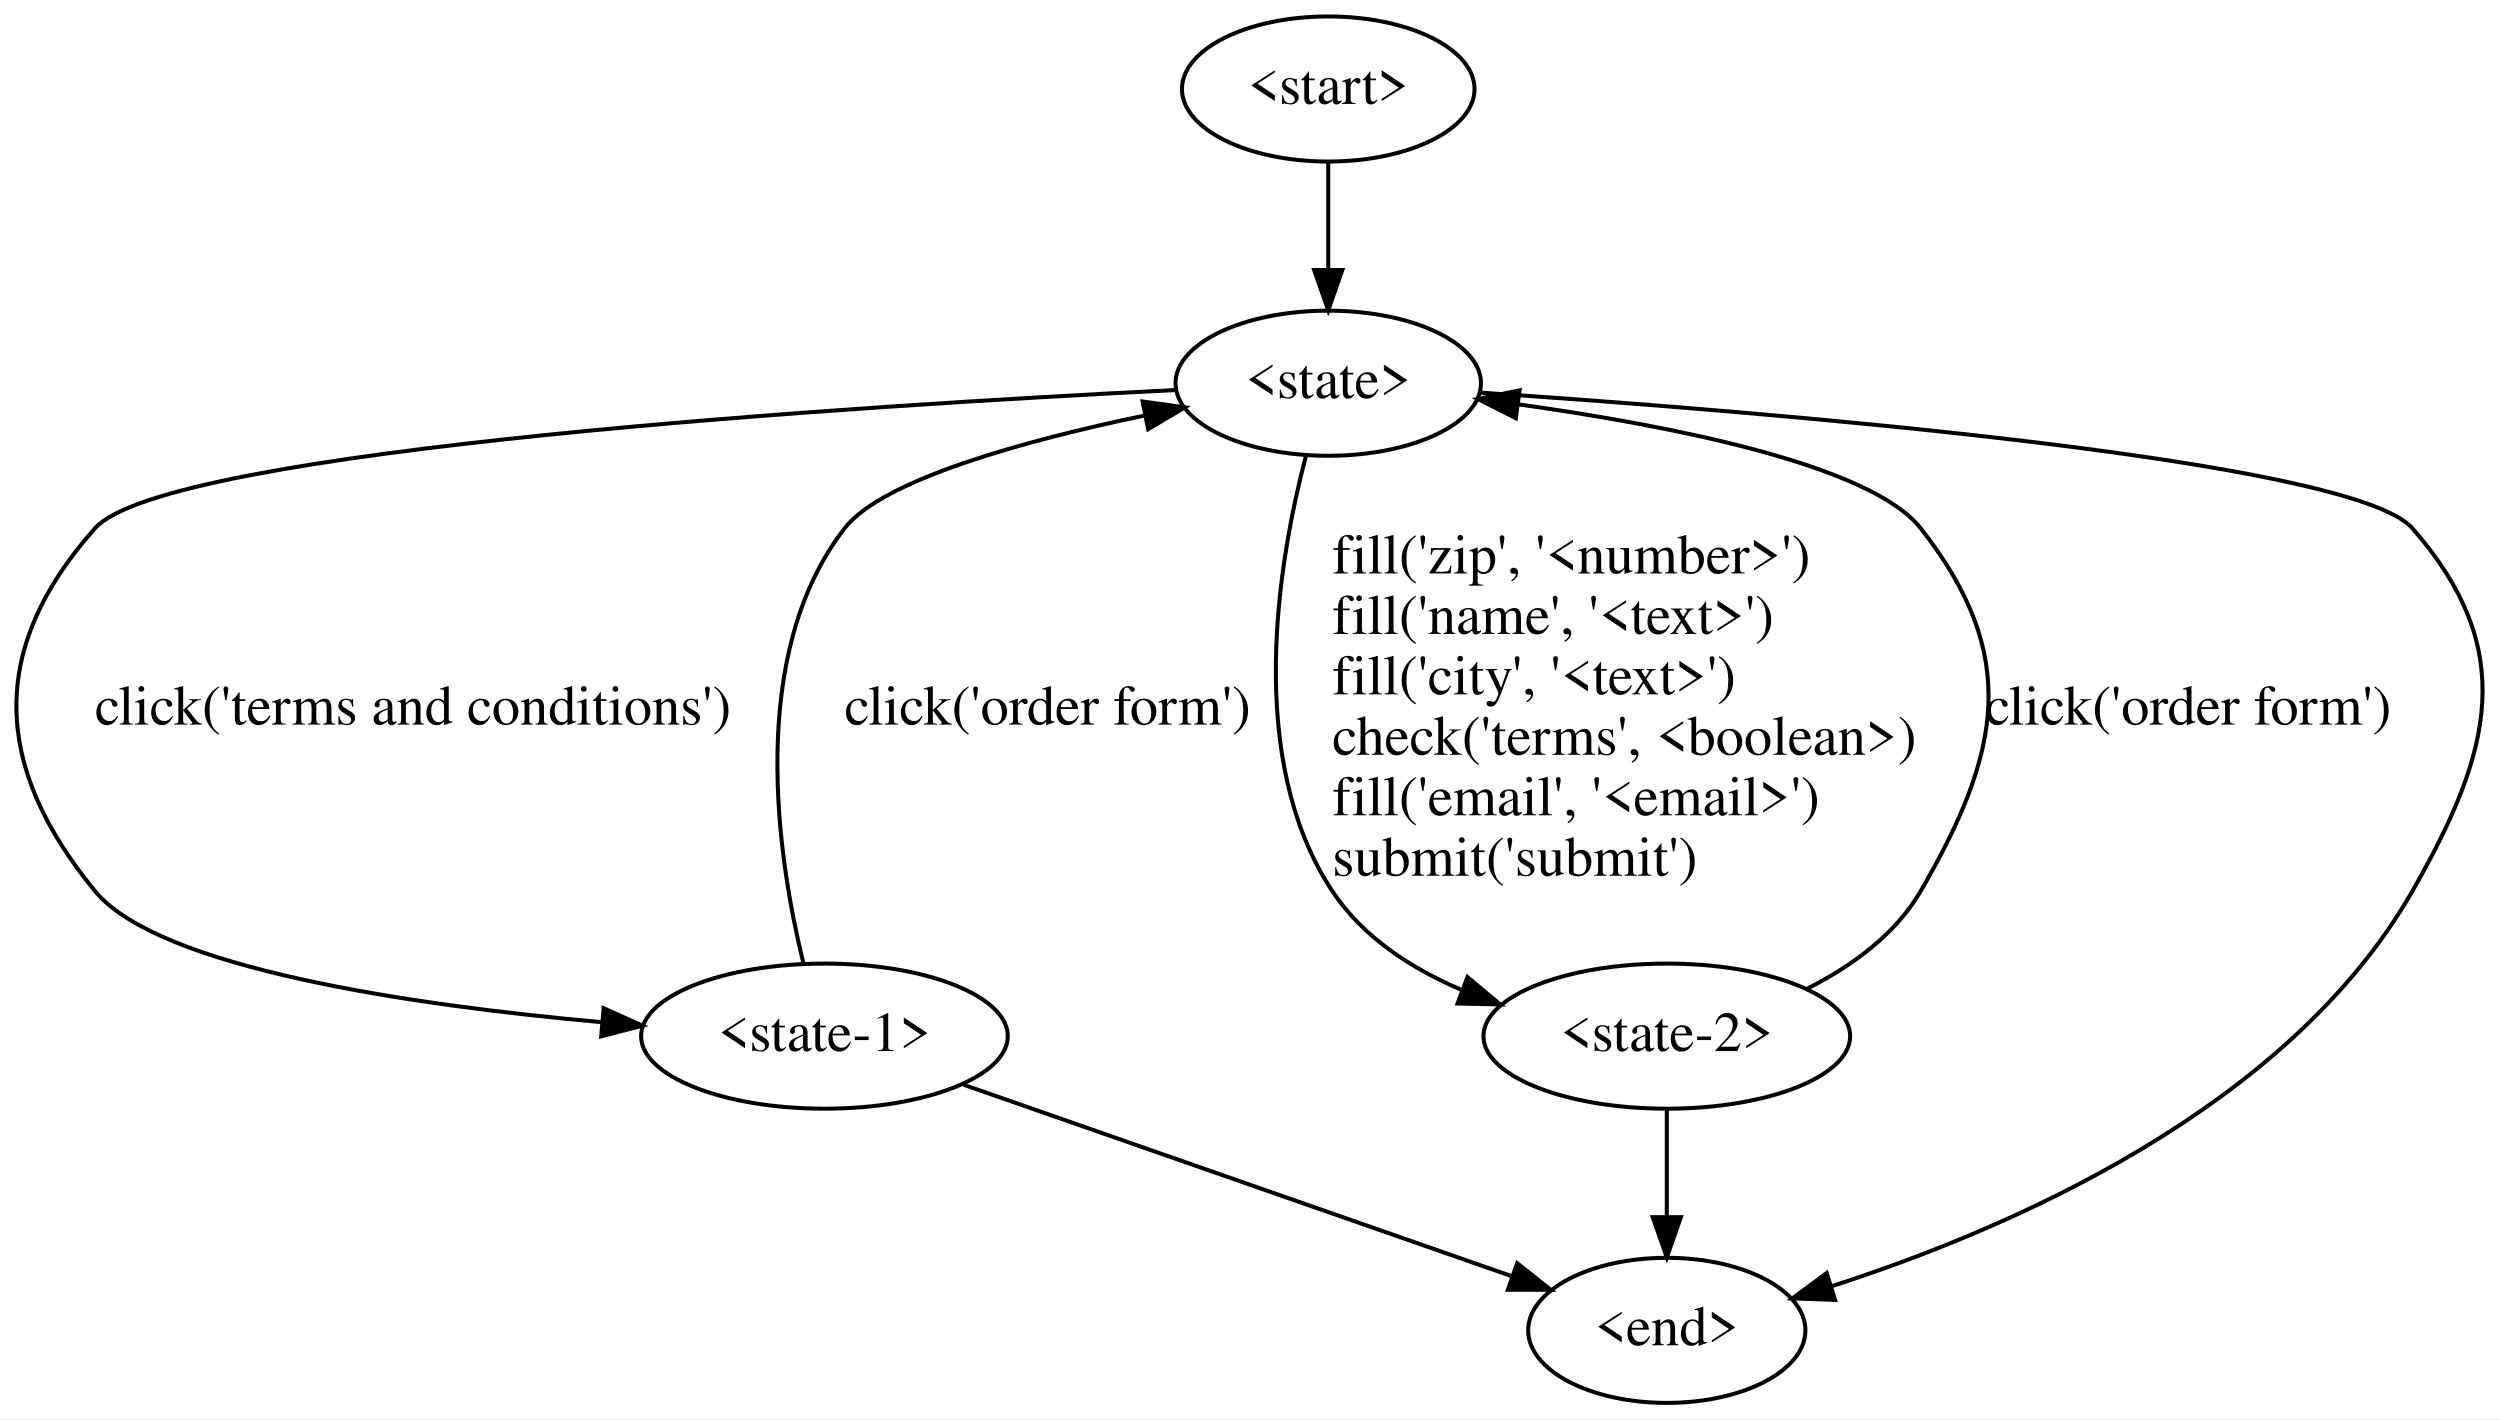
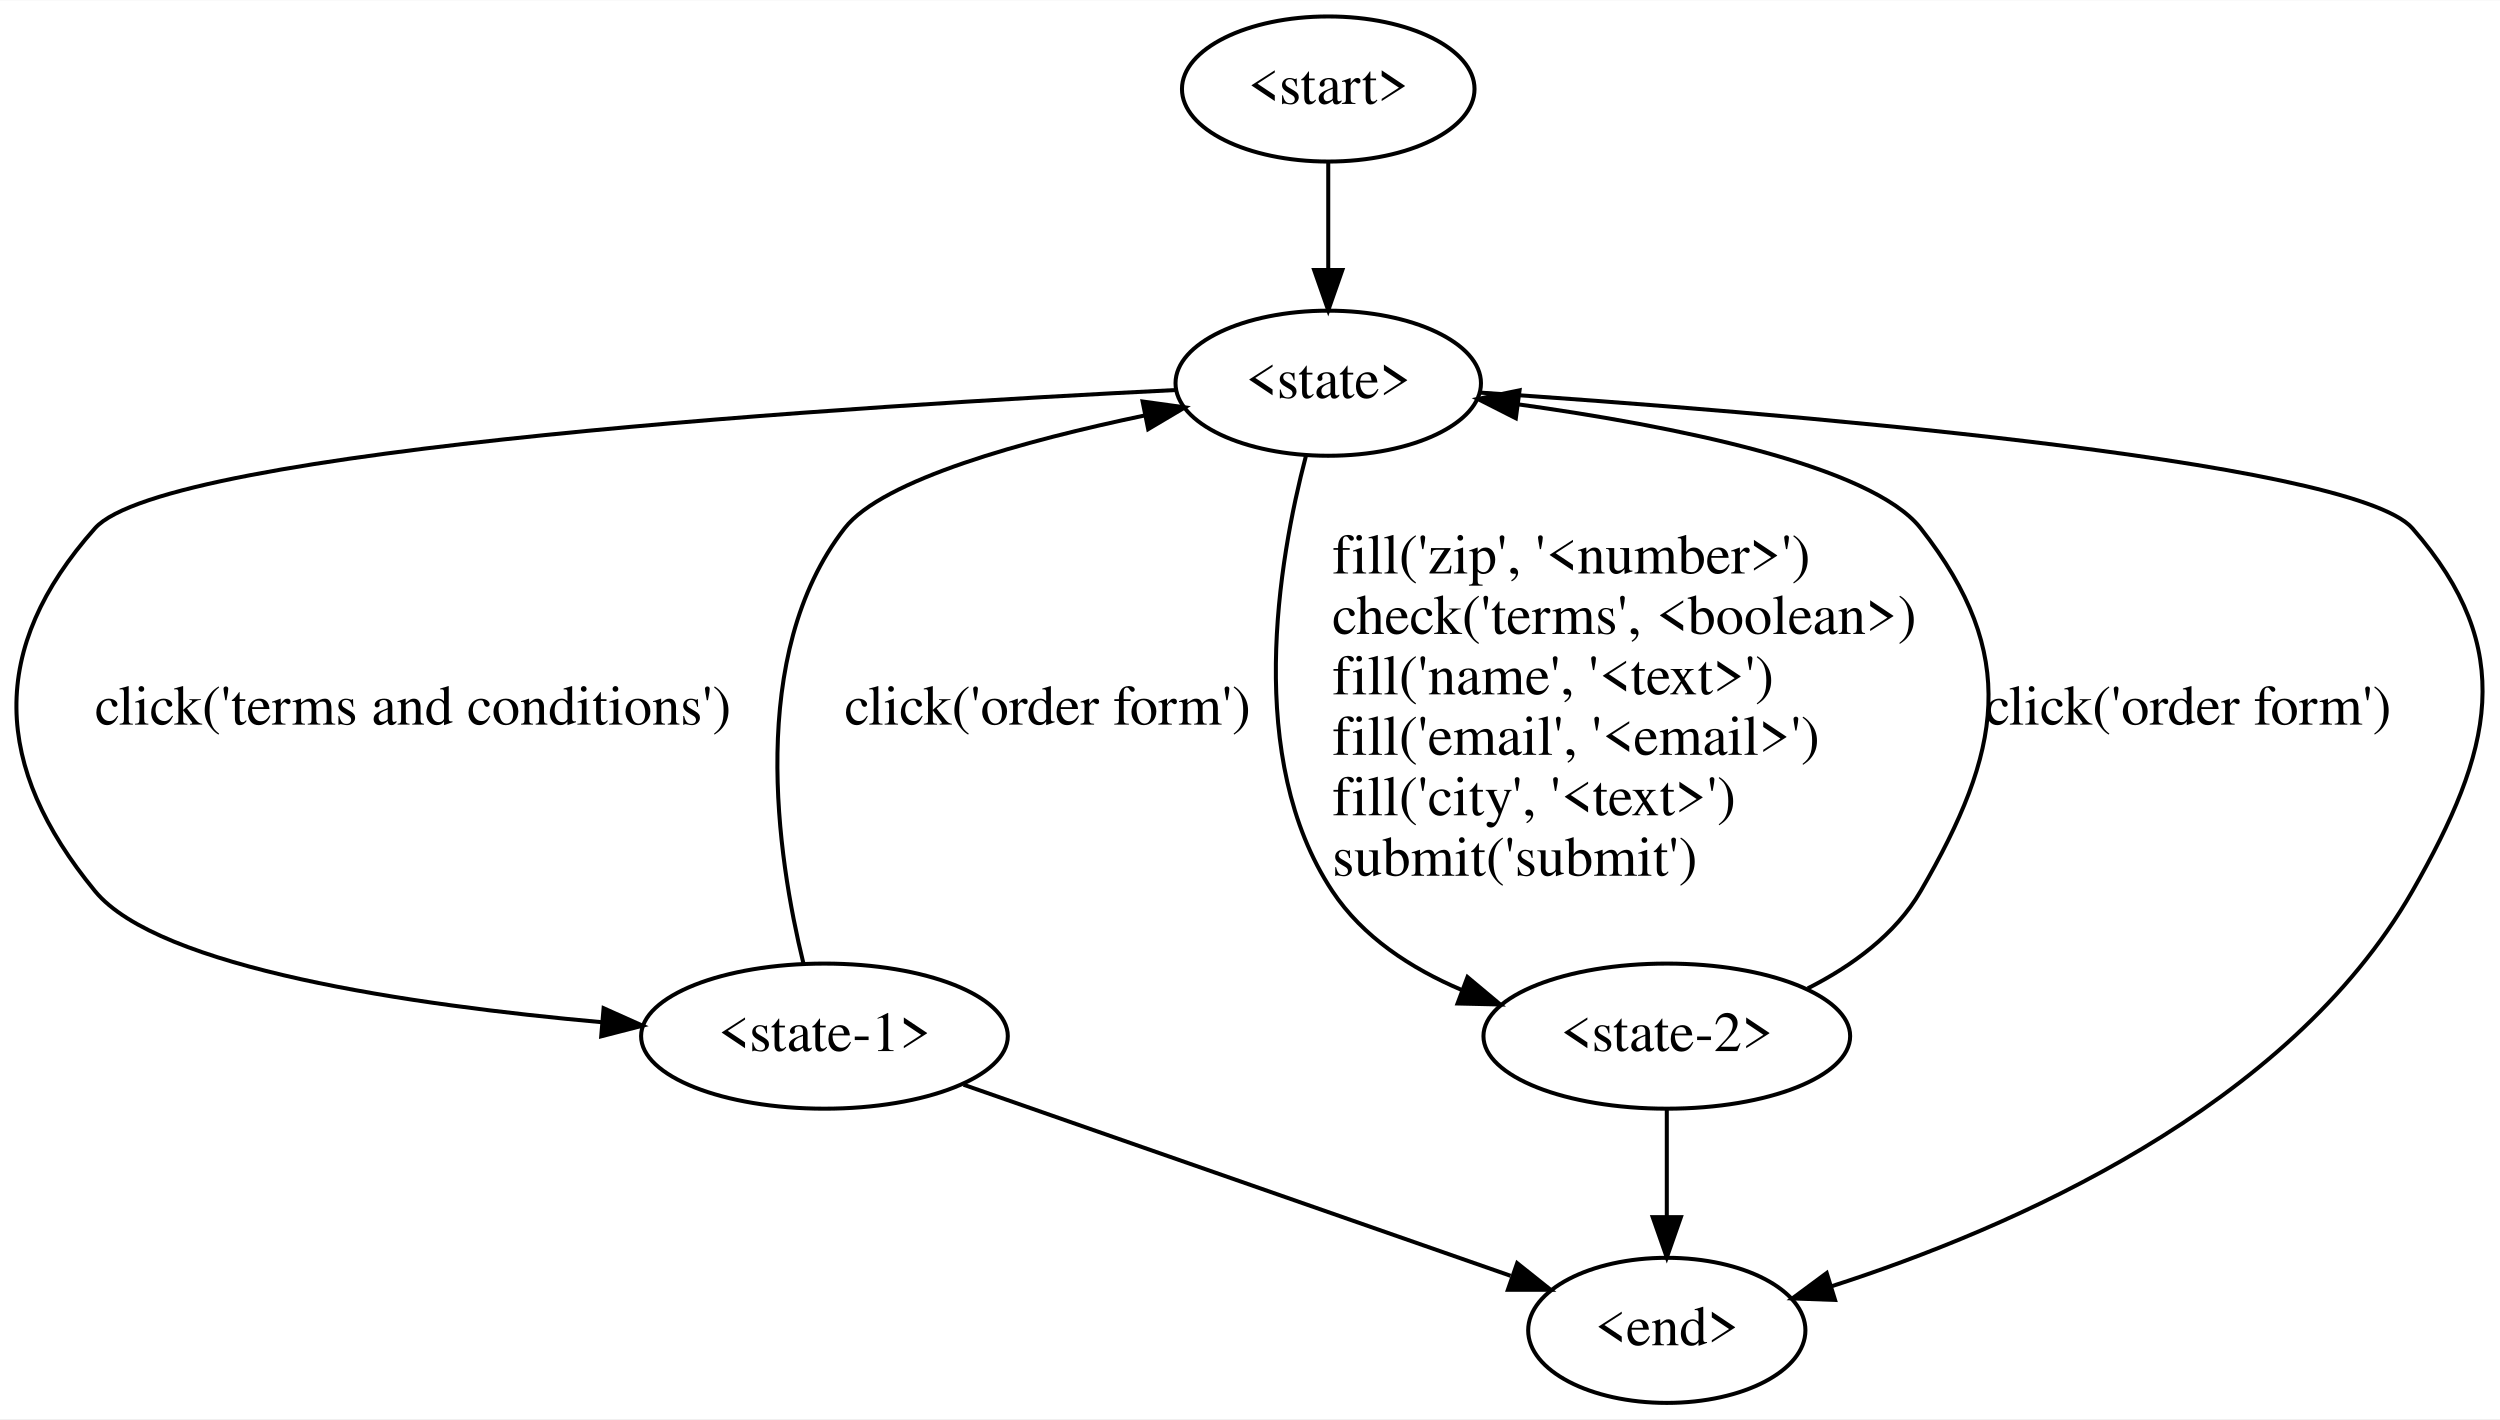
<svg xmlns="http://www.w3.org/2000/svg" width="620pt" height="352pt" viewBox="0.00 0.00 620.29 352.00">
  <g id="graph0" class="graph" transform="scale(1 1) rotate(0) translate(4 348)">
    <polygon fill="#ffffff" stroke="transparent" points="-4,4 -4,-348 616.286,-348 616.286,4 -4,4" />
    <g id="node1" class="node">
      <ellipse fill="none" stroke="#000000" cx="325.559" cy="-326" rx="36.294" ry="18" />
      <text text-anchor="middle" x="325.559" y="-322.3" font-family="Times,serif" font-size="14.00" fill="#000000">&lt;start&gt;</text>
    </g>
    <g id="node2" class="node">
      <ellipse fill="none" stroke="#000000" cx="325.559" cy="-253" rx="37.894" ry="18" />
      <text text-anchor="middle" x="325.559" y="-249.3" font-family="Times,serif" font-size="14.00" fill="#000000">&lt;state&gt;</text>
    </g>
    <g id="edge1" class="edge">
      <path fill="none" stroke="#000000" d="M325.559,-307.955C325.559,-299.883 325.559,-290.176 325.559,-281.182" />
      <polygon fill="#000000" stroke="#000000" points="329.059,-281.09 325.559,-271.09 322.059,-281.09 329.059,-281.09" />
    </g>
    <g id="node3" class="node">
      <ellipse fill="none" stroke="#000000" cx="200.559" cy="-91" rx="45.492" ry="18" />
      <text text-anchor="middle" x="200.559" y="-87.3" font-family="Times,serif" font-size="14.00" fill="#000000">&lt;state-1&gt;</text>
    </g>
    <g id="edge2" class="edge">
      <path fill="none" stroke="#000000" d="M287.97,-251.326C210.145,-247.474 37.132,-236.762 19.559,-217 -7.022,-187.109 -5.817,-157.92 19.559,-127 35.276,-107.849 98.059,-98.698 145.306,-94.455" />
      <polygon fill="#000000" stroke="#000000" points="145.762,-97.929 155.431,-93.598 145.172,-90.954 145.762,-97.929" />
      <text text-anchor="start" x="19.559" y="-168.3" font-family="Times,serif" font-size="14.00" fill="#000000">click('terms and conditions')</text>
    </g>
    <g id="node4" class="node">
      <ellipse fill="none" stroke="#000000" cx="409.559" cy="-91" rx="45.492" ry="18" />
      <text text-anchor="middle" x="409.559" y="-87.3" font-family="Times,serif" font-size="14.00" fill="#000000">&lt;state-2&gt;</text>
    </g>
    <g id="edge3" class="edge">
      <path fill="none" stroke="#000000" d="M320.024,-234.96C313.159,-208.788 304.824,-159.834 326.559,-127 334.09,-115.624 346.065,-107.823 358.602,-102.481" />
      <polygon fill="#000000" stroke="#000000" points="360.108,-105.654 368.235,-98.857 357.643,-99.103 360.108,-105.654" />
      <text text-anchor="start" x="326.559" y="-205.8" font-family="Times,serif" font-size="14.00" fill="#000000">fill('zip', '&lt;number&gt;')</text>
-       <text text-anchor="start" x="326.559" y="-190.8" font-family="Times,serif" font-size="14.00" fill="#000000">fill('name', '&lt;text&gt;')</text>
-       <text text-anchor="start" x="326.559" y="-175.8" font-family="Times,serif" font-size="14.00" fill="#000000">fill('city', '&lt;text&gt;')</text>
-       <text text-anchor="start" x="326.559" y="-160.8" font-family="Times,serif" font-size="14.00" fill="#000000">check('terms', &lt;boolean&gt;)</text>
-       <text text-anchor="start" x="326.559" y="-145.8" font-family="Times,serif" font-size="14.00" fill="#000000">fill('email', '&lt;email&gt;')</text>
+       <text text-anchor="start" x="326.559" y="-190.8" font-family="Times,serif" font-size="14.00" fill="#000000">check('terms', &lt;boolean&gt;)</text>
+       <text text-anchor="start" x="326.559" y="-175.8" font-family="Times,serif" font-size="14.00" fill="#000000">fill('name', '&lt;text&gt;')</text>
+       <text text-anchor="start" x="326.559" y="-160.8" font-family="Times,serif" font-size="14.00" fill="#000000">fill('email', '&lt;email&gt;')</text>
+       <text text-anchor="start" x="326.559" y="-145.8" font-family="Times,serif" font-size="14.00" fill="#000000">fill('city', '&lt;text&gt;')</text>
      <text text-anchor="start" x="326.559" y="-130.8" font-family="Times,serif" font-size="14.00" fill="#000000">submit('submit')</text>
    </g>
    <g id="node5" class="node">
      <ellipse fill="none" stroke="#000000" cx="409.559" cy="-18" rx="34.394" ry="18" />
      <text text-anchor="middle" x="409.559" y="-14.3" font-family="Times,serif" font-size="14.00" fill="#000000">&lt;end&gt;</text>
    </g>
    <g id="edge4" class="edge">
      <path fill="none" stroke="#000000" d="M363.147,-250.678C433.544,-245.943 579.549,-234.153 594.559,-217 620.901,-186.898 614.406,-161.729 594.559,-127 563.778,-73.138 494.84,-43.243 450.361,-28.915" />
      <polygon fill="#000000" stroke="#000000" points="451.303,-25.543 440.715,-25.927 449.232,-32.229 451.303,-25.543" />
    </g>
    <g id="edge5" class="edge">
      <path fill="none" stroke="#000000" d="M195.343,-109.044C188.833,-135.665 181.28,-185.685 205.559,-217 214.928,-229.085 250.205,-238.755 280.105,-245.017" />
      <polygon fill="#000000" stroke="#000000" points="279.499,-248.465 289.993,-247.008 280.881,-241.603 279.499,-248.465" />
      <text text-anchor="start" x="205.559" y="-168.3" font-family="Times,serif" font-size="14.00" fill="#000000">click('order form')</text>
    </g>
    <g id="edge6" class="edge">
      <path fill="none" stroke="#000000" d="M235.071,-78.945C272.428,-65.897 331.87,-45.136 370.805,-31.536" />
      <polygon fill="#000000" stroke="#000000" points="372.435,-34.674 380.721,-28.073 370.127,-28.066 372.435,-34.674" />
    </g>
    <g id="edge7" class="edge">
      <path fill="none" stroke="#000000" d="M444.518,-102.842C455.459,-108.386 466.299,-116.213 472.559,-127 492.636,-161.596 497.251,-185.531 472.559,-217 460.238,-232.702 410.77,-242.446 372.584,-247.774" />
      <polygon fill="#000000" stroke="#000000" points="372.101,-244.307 362.651,-249.097 373.026,-251.245 372.101,-244.307" />
      <text text-anchor="start" x="488.559" y="-168.3" font-family="Times,serif" font-size="14.00" fill="#000000">click('order form')</text>
    </g>
    <g id="edge8" class="edge">
      <path fill="none" stroke="#000000" d="M409.559,-72.955C409.559,-64.883 409.559,-55.176 409.559,-46.182" />
      <polygon fill="#000000" stroke="#000000" points="413.059,-46.09 409.559,-36.09 406.059,-46.09 413.059,-46.09" />
    </g>
  </g>
</svg>
